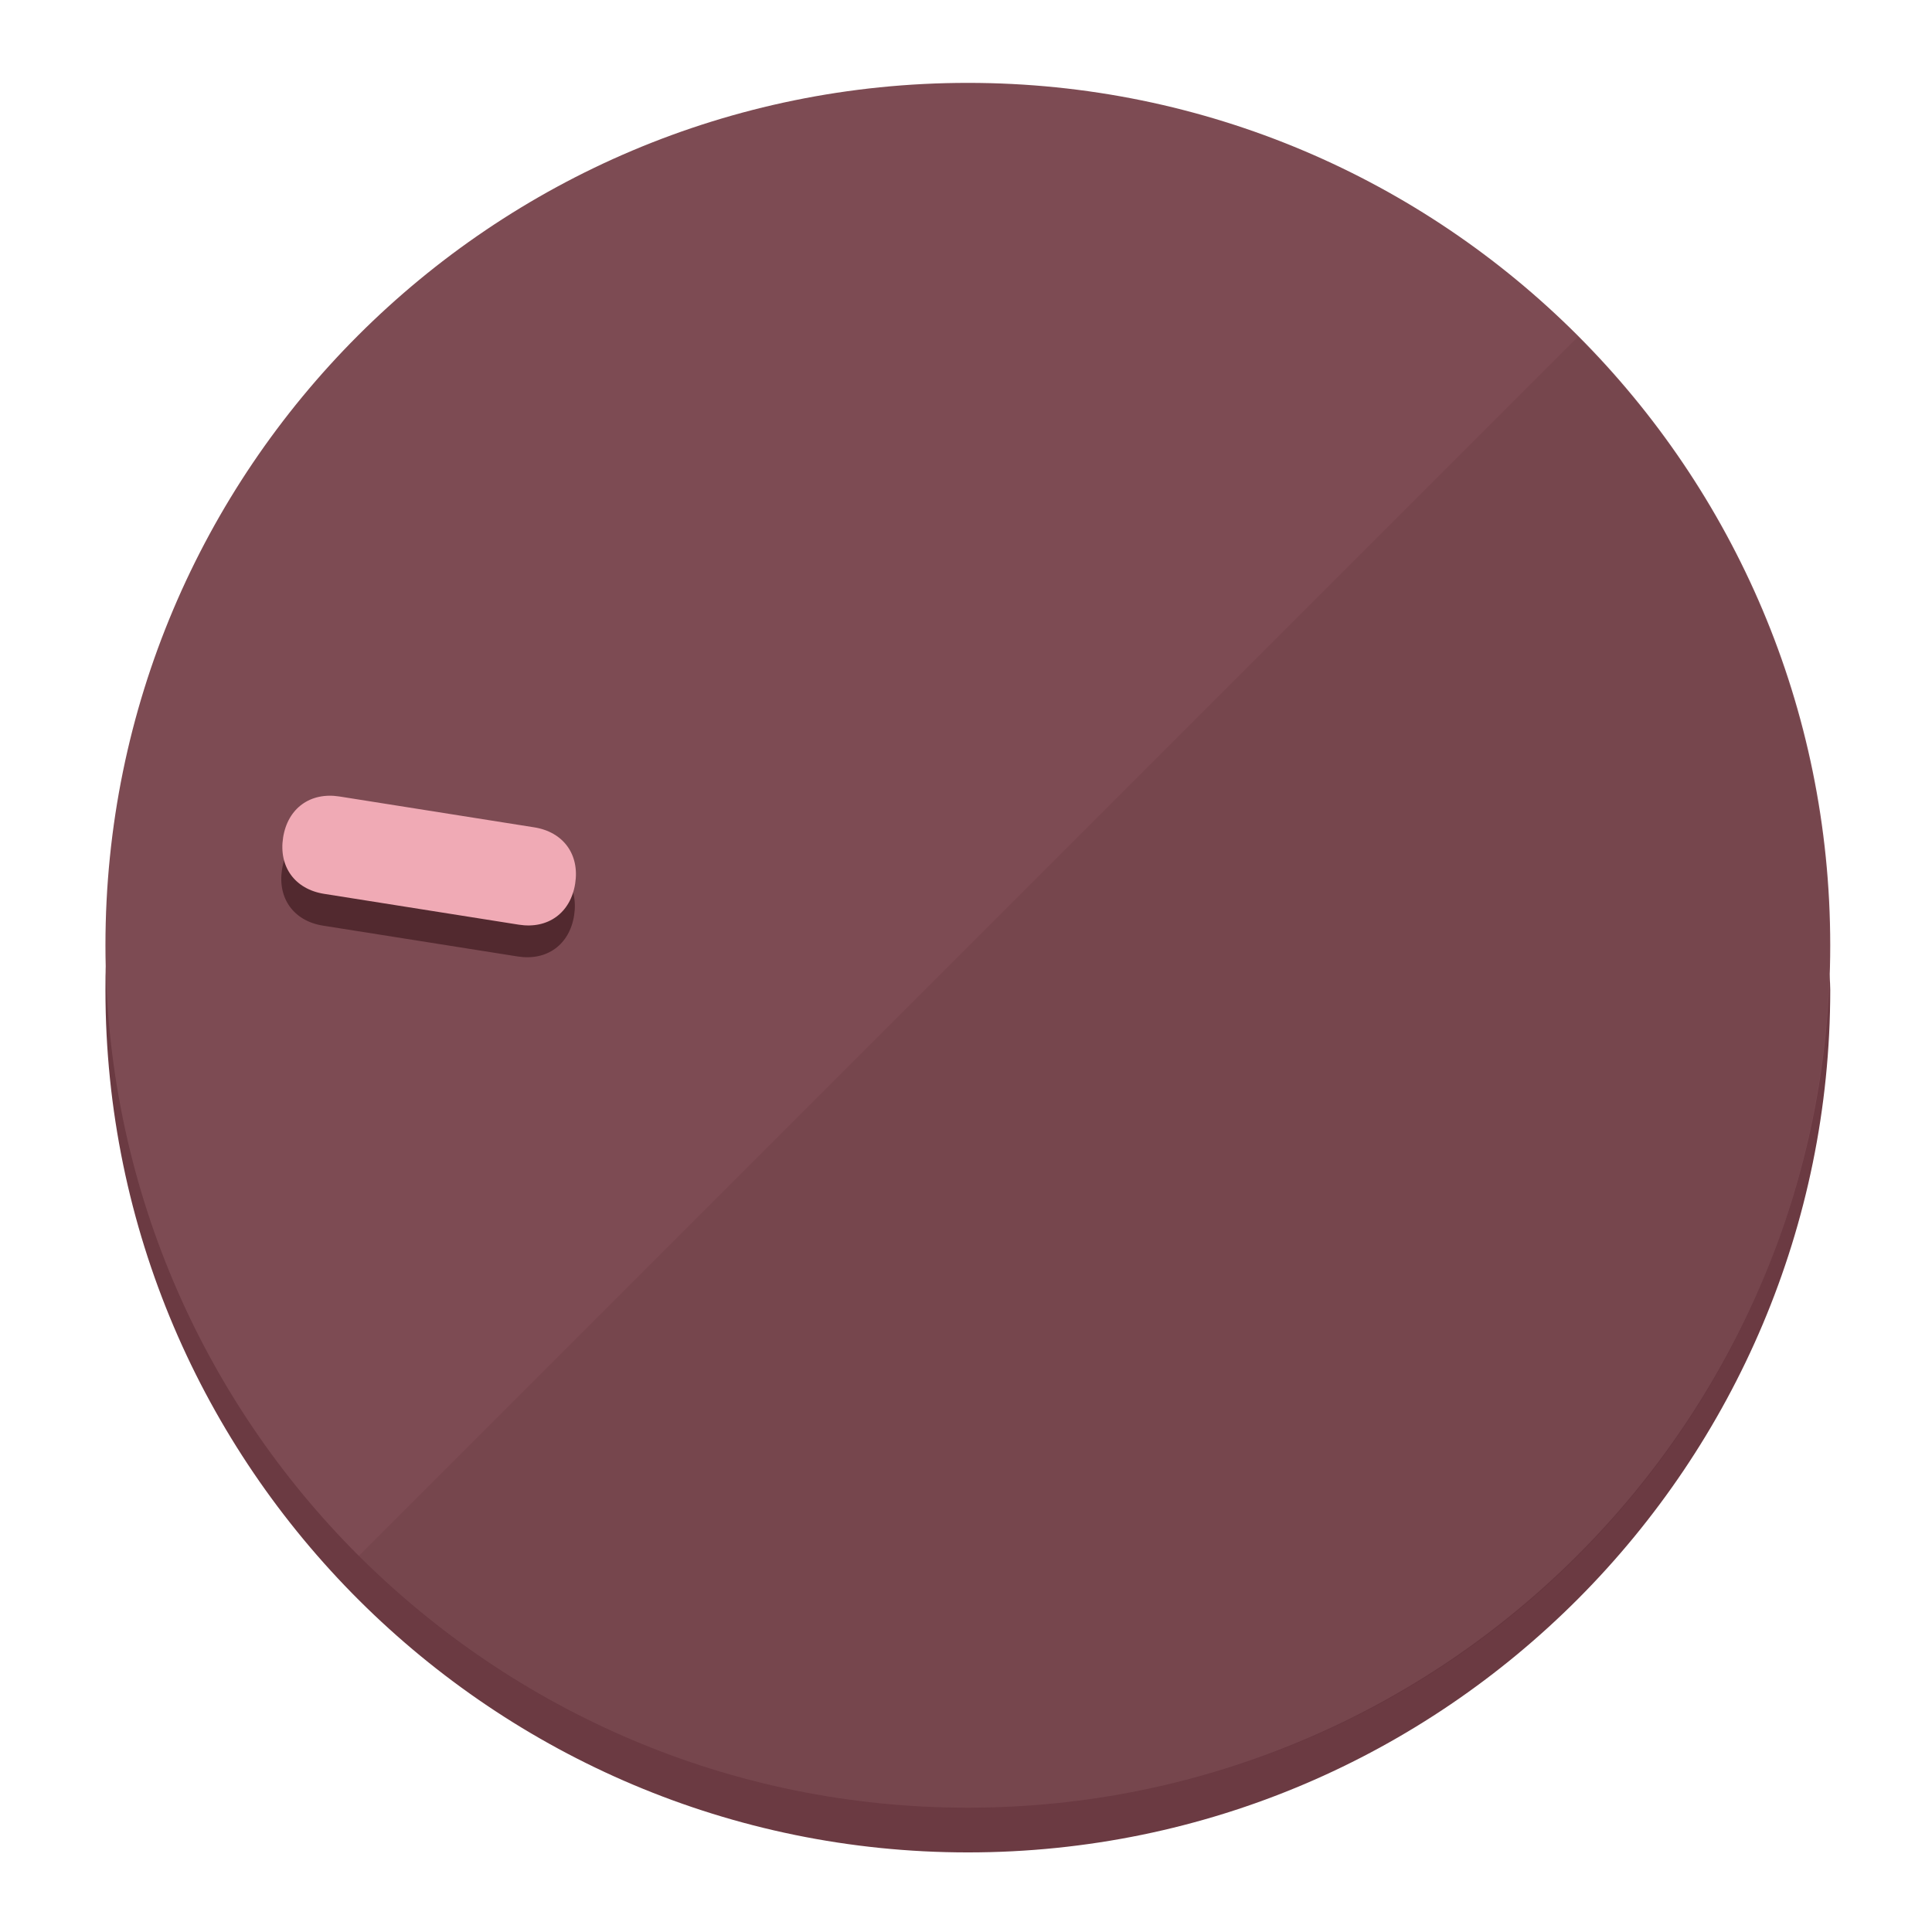
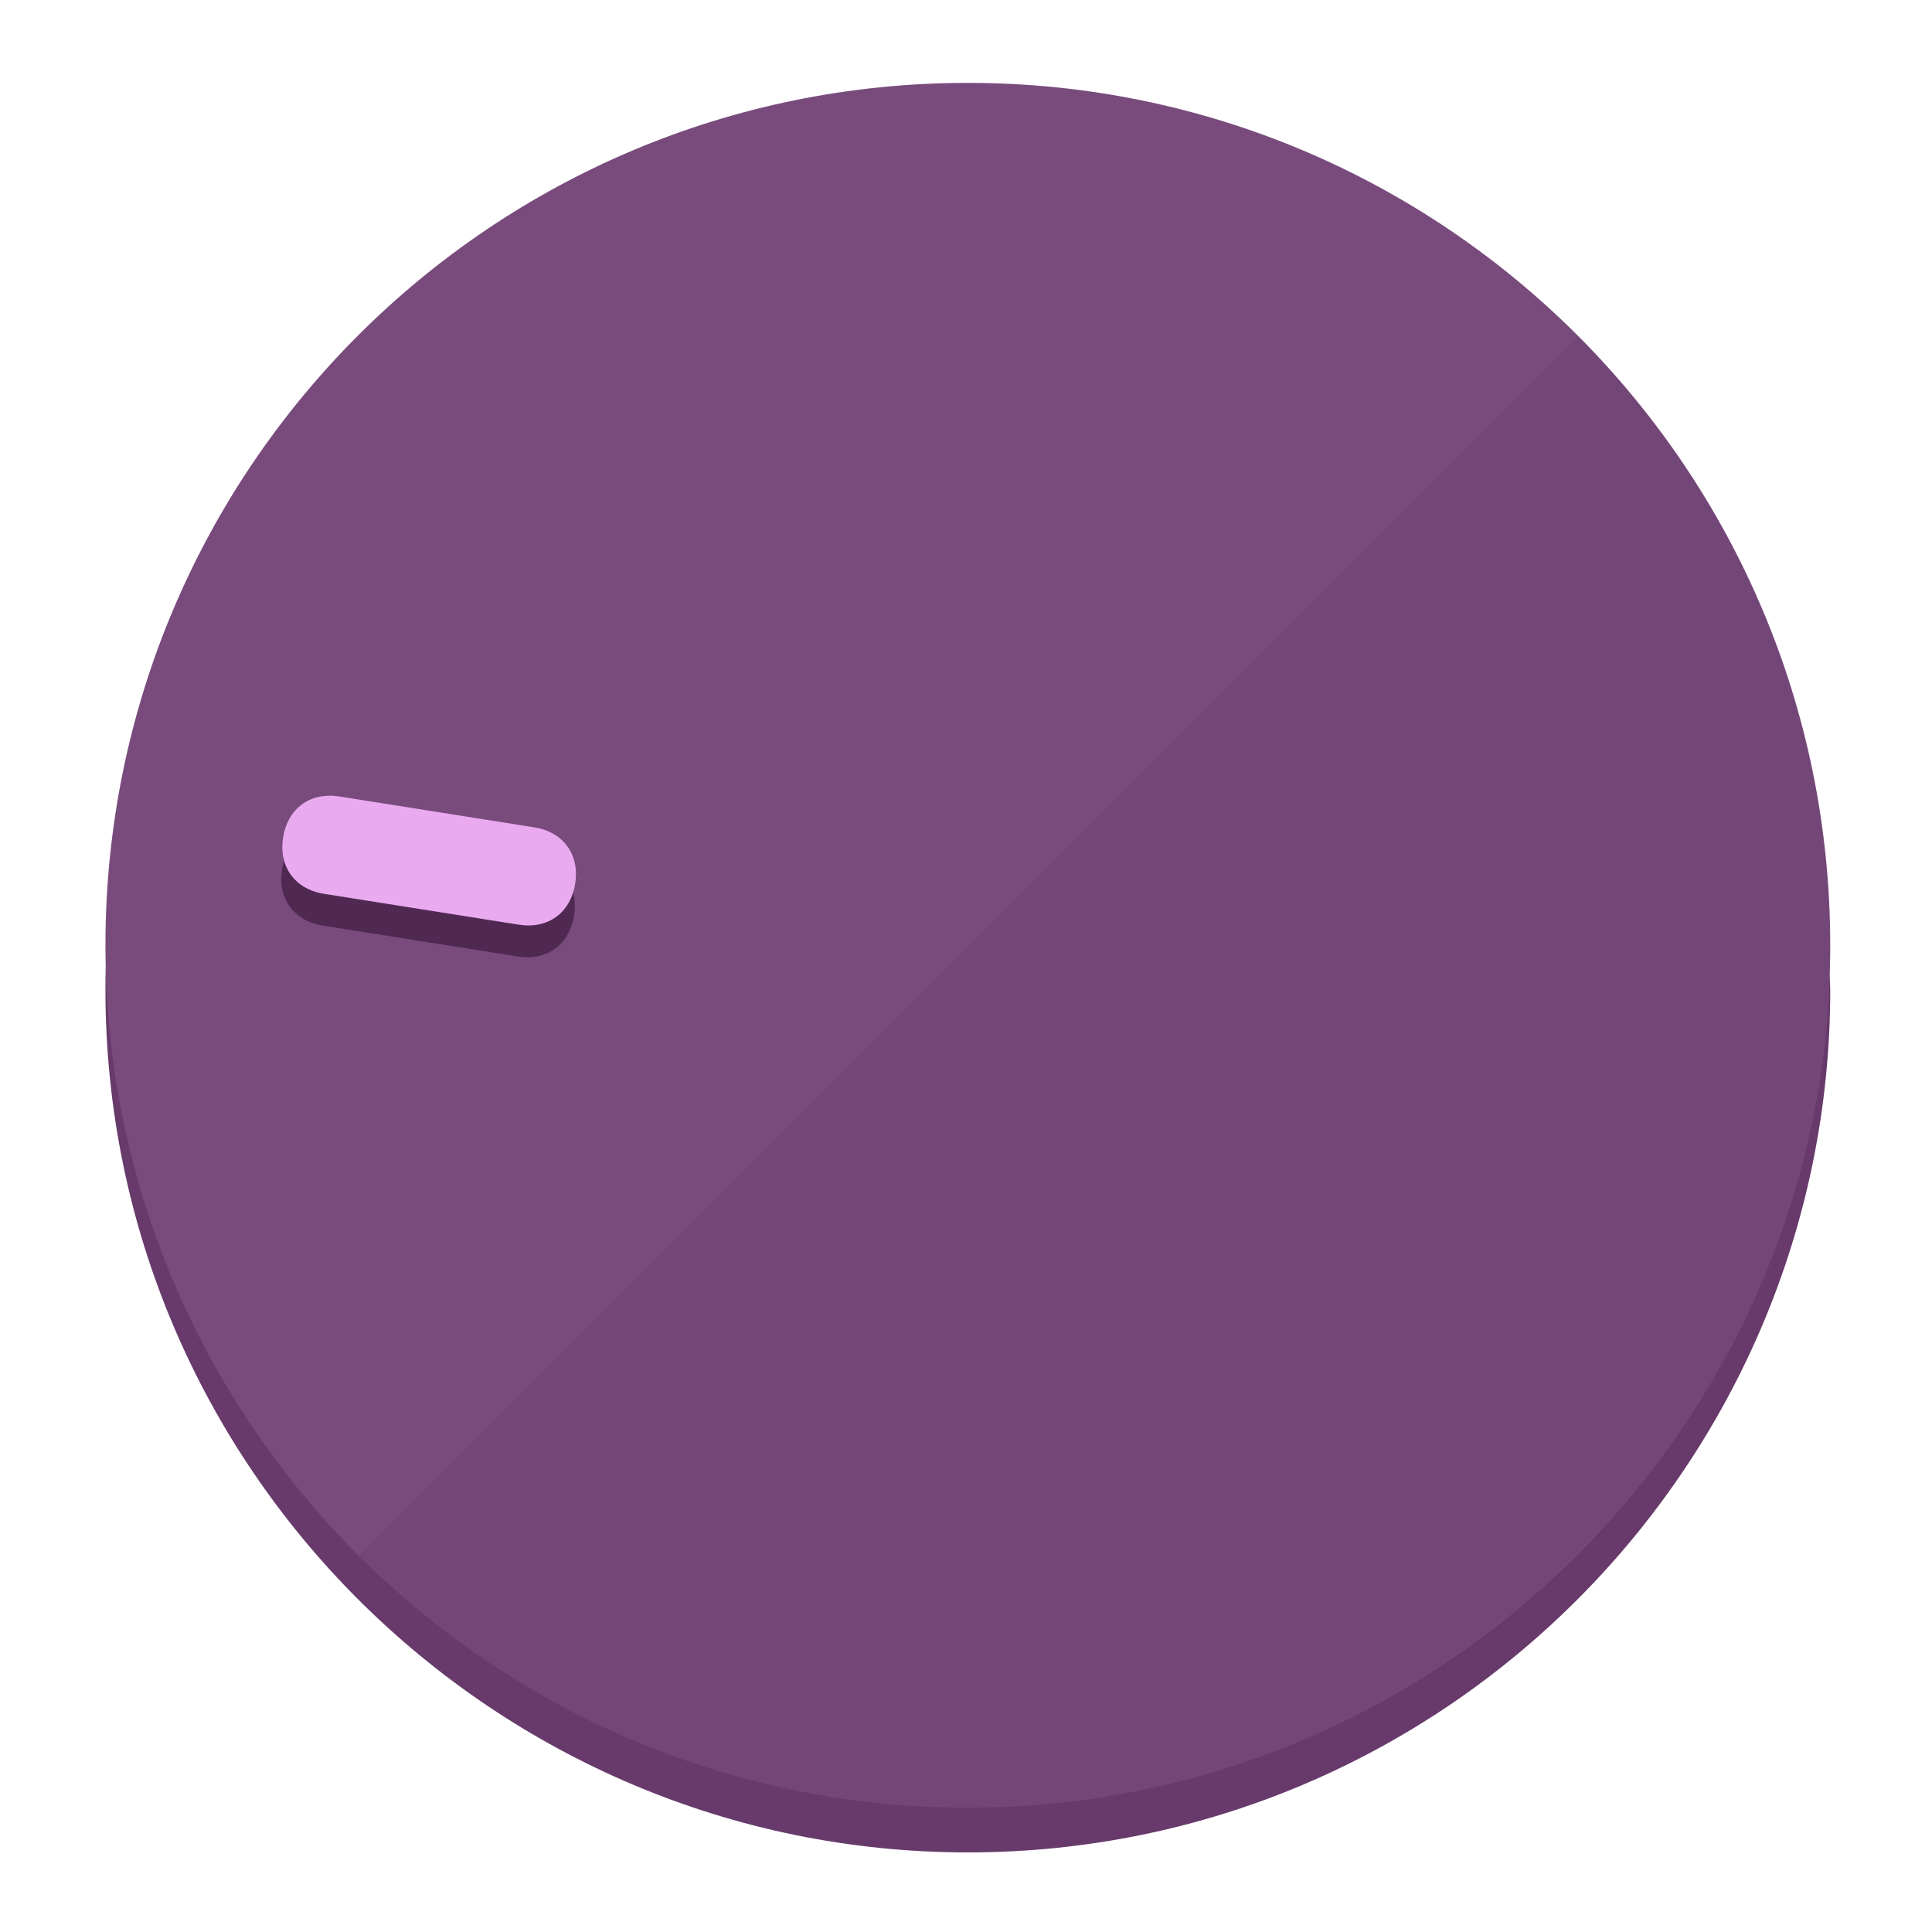
<svg xmlns="http://www.w3.org/2000/svg" height="120px" width="120px" version="1.1" id="Layer_1" viewBox="0 0 496.8 496.8" xml:space="preserve">
  <defs id="defs23" />
  <g id="g3158">
-     <path style="display:inline;fill:#6B3A42;fill-opacity:1;stroke-width:1.584" d="m 248.875,445.92 c 116.582,0 212.89,-91.238 220.493,-205.286 0,5.069 1.267,8.87 1.267,13.939 0,121.651 -98.842,221.76 -221.76,221.76 -121.651,0 -221.76,-98.842 -221.76,-221.76 0,-5.069 0,-8.87 1.267,-13.939 7.603,114.048 103.91,205.286 220.493,205.286 z" id="path8" />
-     <circle style="display:inline;fill:#7D4B53;fill-opacity:1;stroke-width:1.584" cx="248.875" cy="243.071" r="221.76" id="circle12" />
-     <path style="display:inline;fill:#52292F;fill-opacity:0.154;stroke-width:1.587" d="m 405.744,86.606 c 86.308,86.308 86.308,227.193 0,313.5 -86.308,86.308 -227.193,86.308 -313.5,0" id="path14" />
+     <path style="display:inline;fill:#673A6B;fill-opacity:1;stroke-width:1.584" d="m 248.875,445.92 c 116.582,0 212.89,-91.238 220.493,-205.286 0,5.069 1.267,8.87 1.267,13.939 0,121.651 -98.842,221.76 -221.76,221.76 -121.651,0 -221.76,-98.842 -221.76,-221.76 0,-5.069 0,-8.87 1.267,-13.939 7.603,114.048 103.91,205.286 220.493,205.286 z" id="path8" />
+     <circle style="display:inline;fill:#794B7D;fill-opacity:1;stroke-width:1.584" cx="248.875" cy="243.071" r="221.76" id="circle12" />
+     <path style="display:inline;fill:#4F2952;fill-opacity:0.154;stroke-width:1.587" d="m 405.744,86.606 c 86.308,86.308 86.308,227.193 0,313.5 -86.308,86.308 -227.193,86.308 -313.5,0" id="path14" />
  </g>
  <g id="g3198">
    <circle style="display:none;fill:#000000;fill-opacity:0;stroke-width:1.584" cx="-201.714" cy="283.513" r="221.76" id="circle12-3" transform="rotate(-81)" />
-     <path style="display:inline;fill:#52292F;fill-opacity:1;stroke-width:1.584" d="m 137.089,220.92 c 7.51,1.189 11.723,6.989 10.534,14.498 v 0 c -1.189,7.51 -6.989,11.723 -14.498,10.534 L 83.061,238.023 C 75.551,236.834 71.338,231.034 72.527,223.525 v 0 c 1.189,-7.51 6.989,-11.723 14.498,-10.534 z" id="path3789" />
-     <path style="display:inline;fill:#F0AAB5;stroke-width:1.584" d="m 137.365,212.742 c 7.51,1.189 11.723,6.989 10.534,14.498 v 0 c -1.189,7.51 -6.989,11.723 -14.498,10.534 l -50.064,-7.929 c -7.51,-1.189 -11.723,-6.989 -10.534,-14.498 v 0 c 1.189,-7.51 6.989,-11.723 14.498,-10.534 z" id="path915" />
+     <path style="display:inline;fill:#4F2952;fill-opacity:1;stroke-width:1.584" d="m 137.089,220.92 c 7.51,1.189 11.723,6.989 10.534,14.498 v 0 c -1.189,7.51 -6.989,11.723 -14.498,10.534 L 83.061,238.023 C 75.551,236.834 71.338,231.034 72.527,223.525 v 0 c 1.189,-7.51 6.989,-11.723 14.498,-10.534 z" id="path3789" />
+     <path style="display:inline;fill:#EAAAF0;stroke-width:1.584" d="m 137.365,212.742 c 7.51,1.189 11.723,6.989 10.534,14.498 v 0 c -1.189,7.51 -6.989,11.723 -14.498,10.534 l -50.064,-7.929 c -7.51,-1.189 -11.723,-6.989 -10.534,-14.498 v 0 c 1.189,-7.51 6.989,-11.723 14.498,-10.534 z" id="path915" />
  </g>
</svg>
